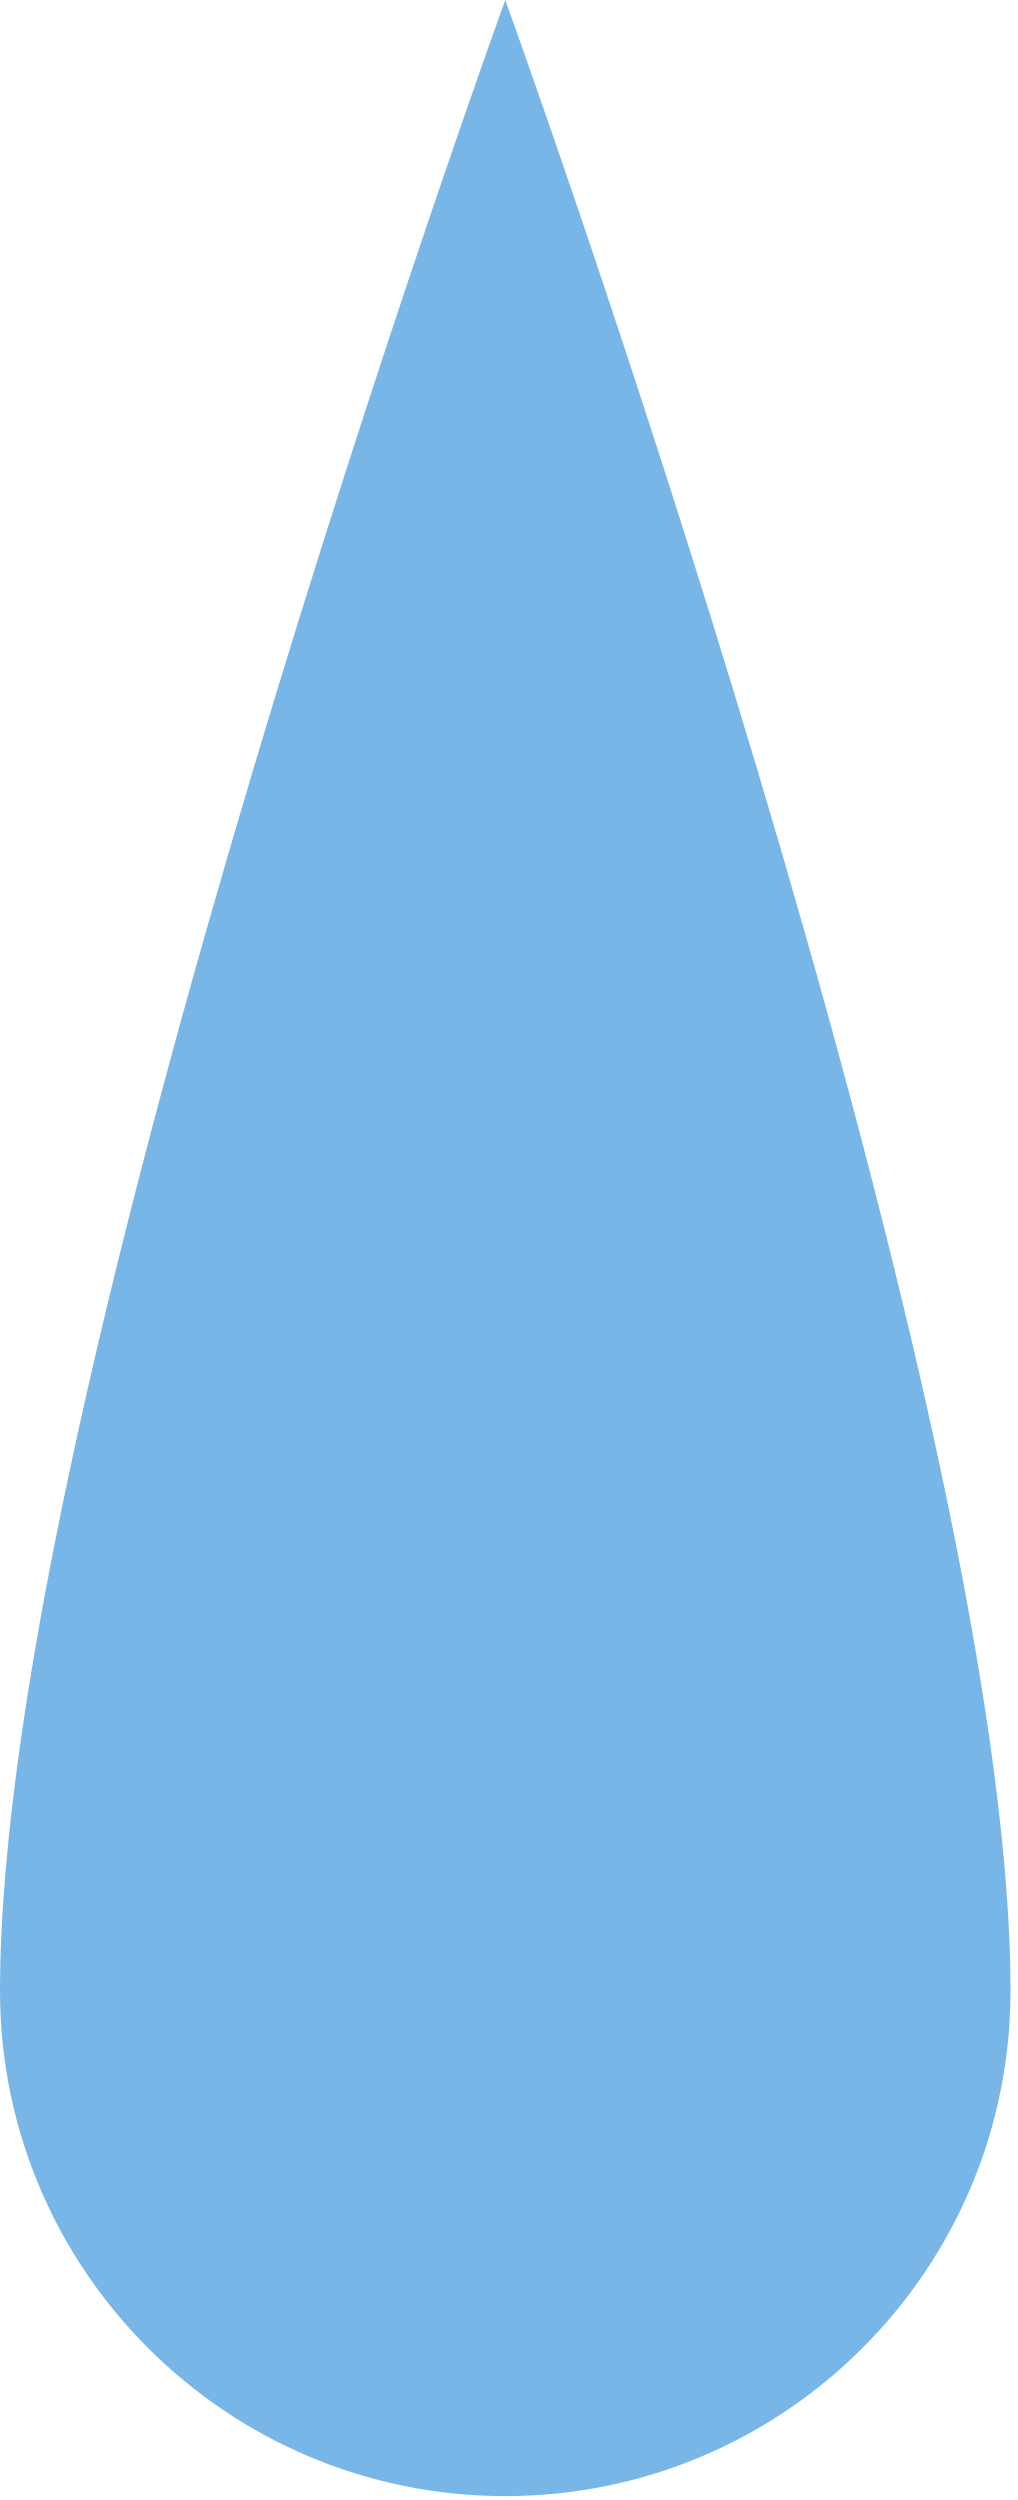
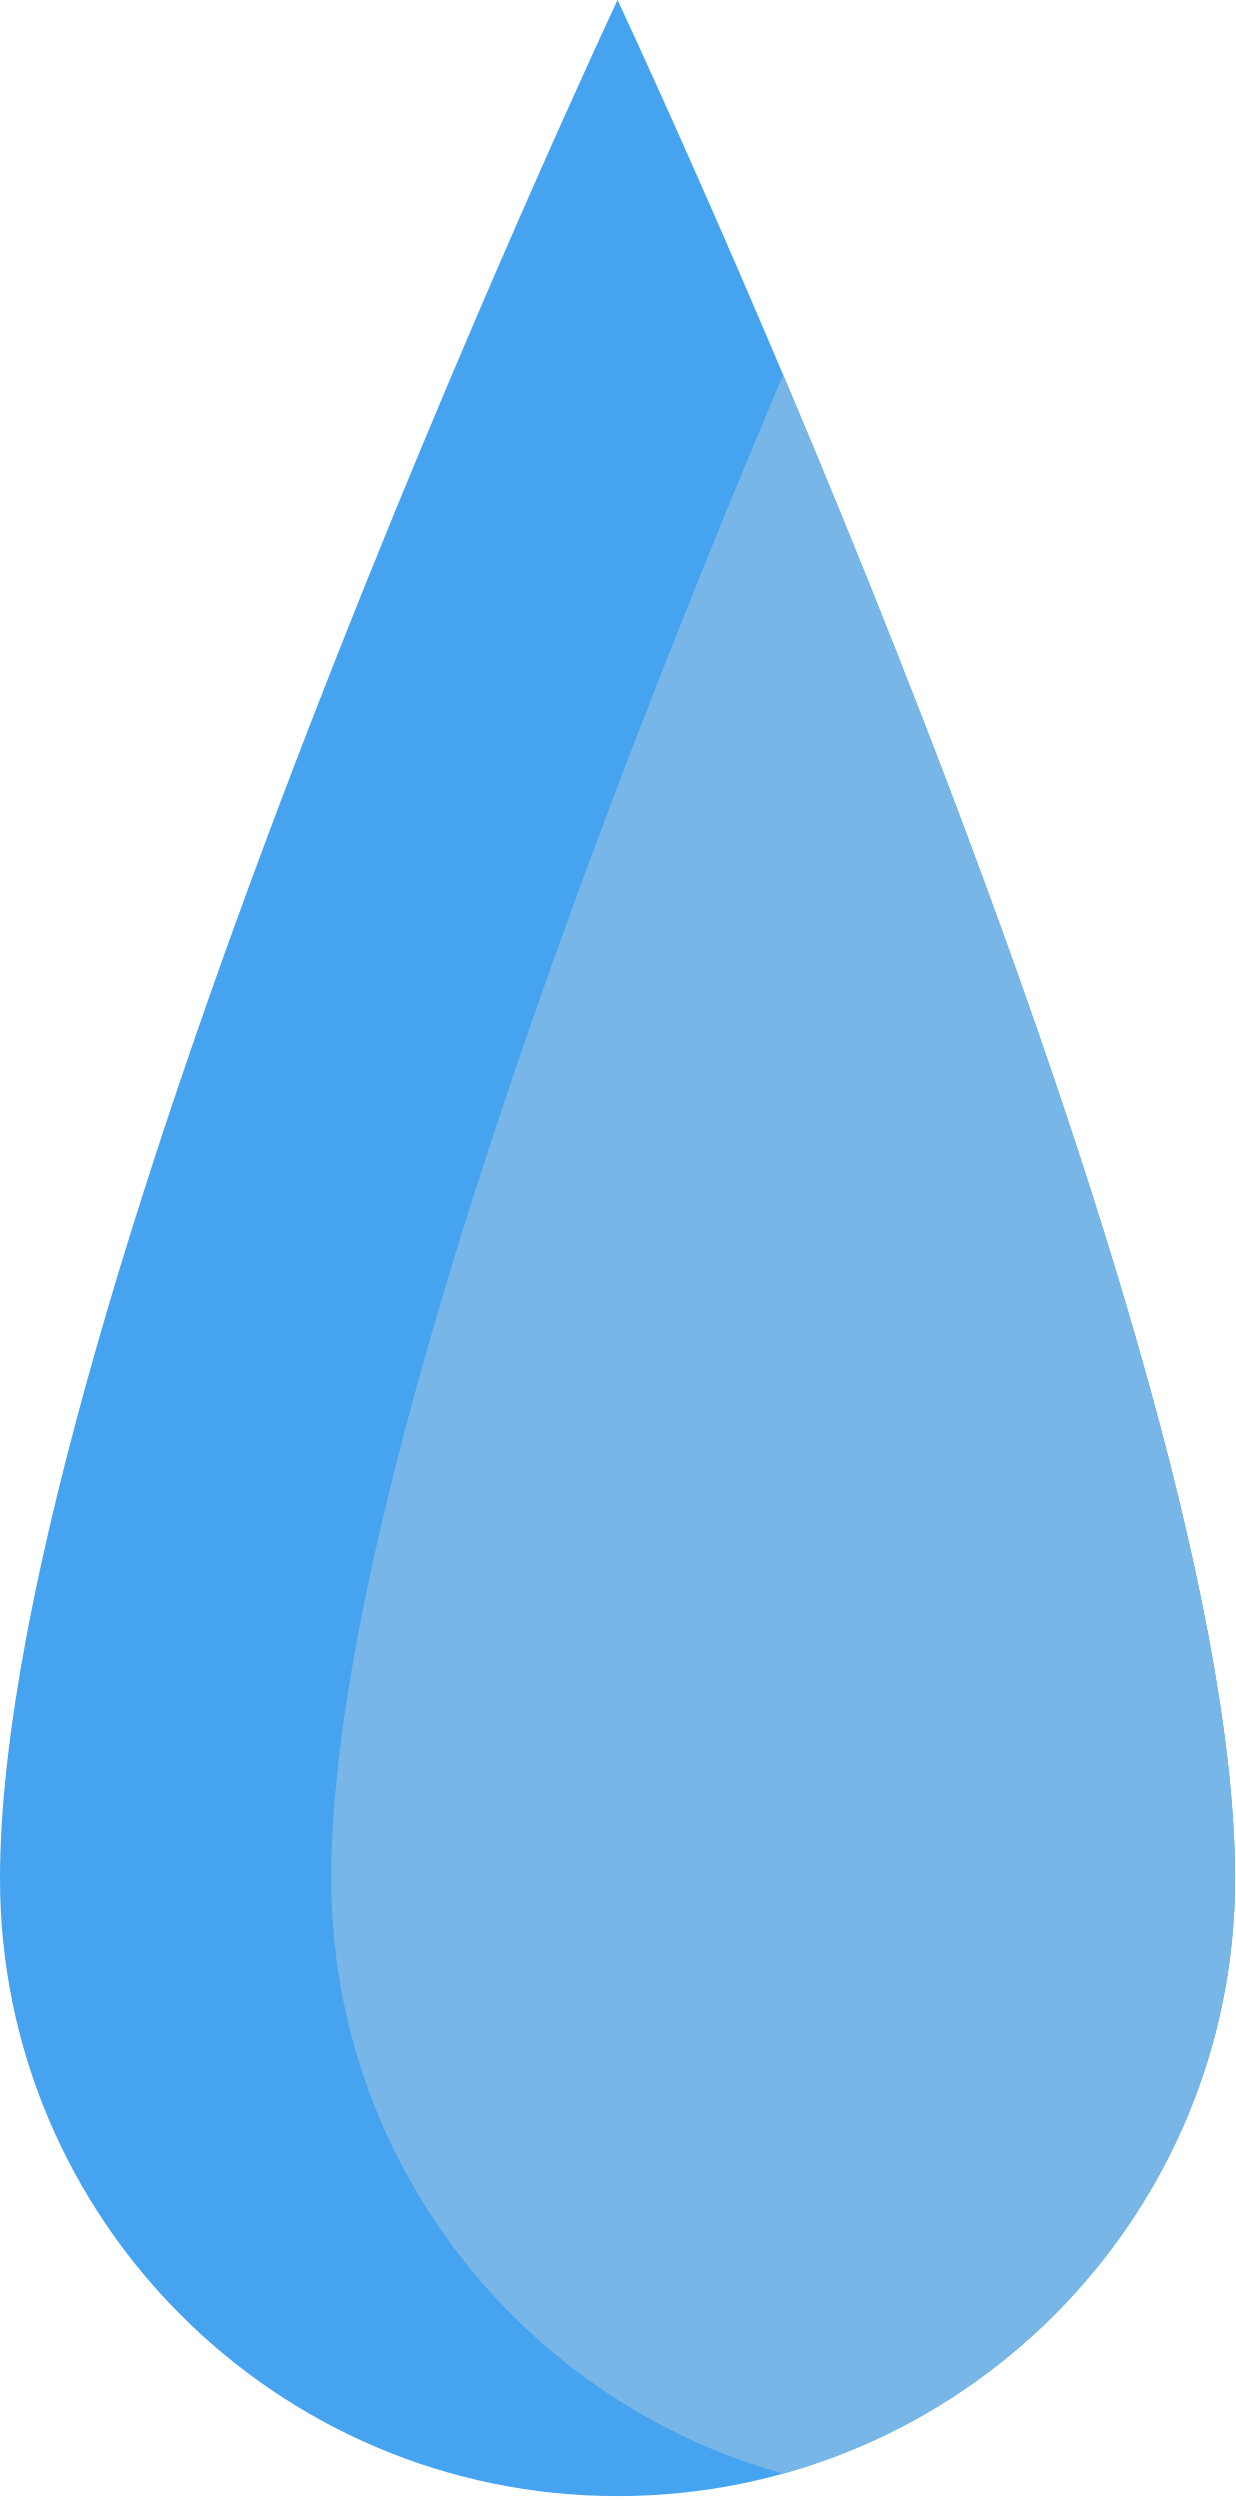
- <svg xmlns="http://www.w3.org/2000/svg" width="100%" height="100%" viewBox="0 0 140 344" version="1.1" xml:space="preserve" xmlnsSerif="http://www.serif.com/" style="fill-rule:evenodd;clip-rule:evenodd;stroke-linejoin:round;stroke-miterlimit:2;">
-   <path d="M69.522,-0c0,-0 -69.522,191.759 -69.522,273.942c0,38.37 31.152,69.522 69.522,69.522c38.371,0 69.523,-31.152 69.523,-69.522c-0,-82.183 -69.523,-273.942 -69.523,-273.942Z" style="fill:#79b6e8;" />
+ <svg xmlns="http://www.w3.org/2000/svg" width="100%" height="100%" viewBox="0 0 170 344" version="1.1" xml:space="preserve" xmlnsSerif="http://www.serif.com/" style="fill-rule:evenodd;clip-rule:evenodd;stroke-linejoin:round;stroke-miterlimit:2;">
+   <path d="M84.972,0c0,0 -84.972,180.944 -84.972,258.492c0,46.897 38.075,84.972 84.972,84.972c46.898,0 84.972,-38.075 84.972,-84.972c0,-77.548 -84.972,-258.492 -84.972,-258.492Z" style="fill:#45a3f0;" />
+   <clipPath id="_clip1">
+     <path d="M84.972,0c0,0 -84.972,180.944 -84.972,258.492c0,46.897 38.075,84.972 84.972,84.972c46.898,0 84.972,-38.075 84.972,-84.972c0,-77.548 -84.972,-258.492 -84.972,-258.492Z" />
+   </clipPath>
+   <g clip-path="url(#_clip1)">
+     <path d="M130.551,0c-0,0 -84.972,180.944 -84.972,258.492c-0,46.897 38.074,84.972 84.972,84.972c46.897,0 84.972,-38.075 84.972,-84.972c-0,-77.548 -84.972,-258.492 -84.972,-258.492Z" style="fill:#79b6e8;" />
+   </g>
</svg>
